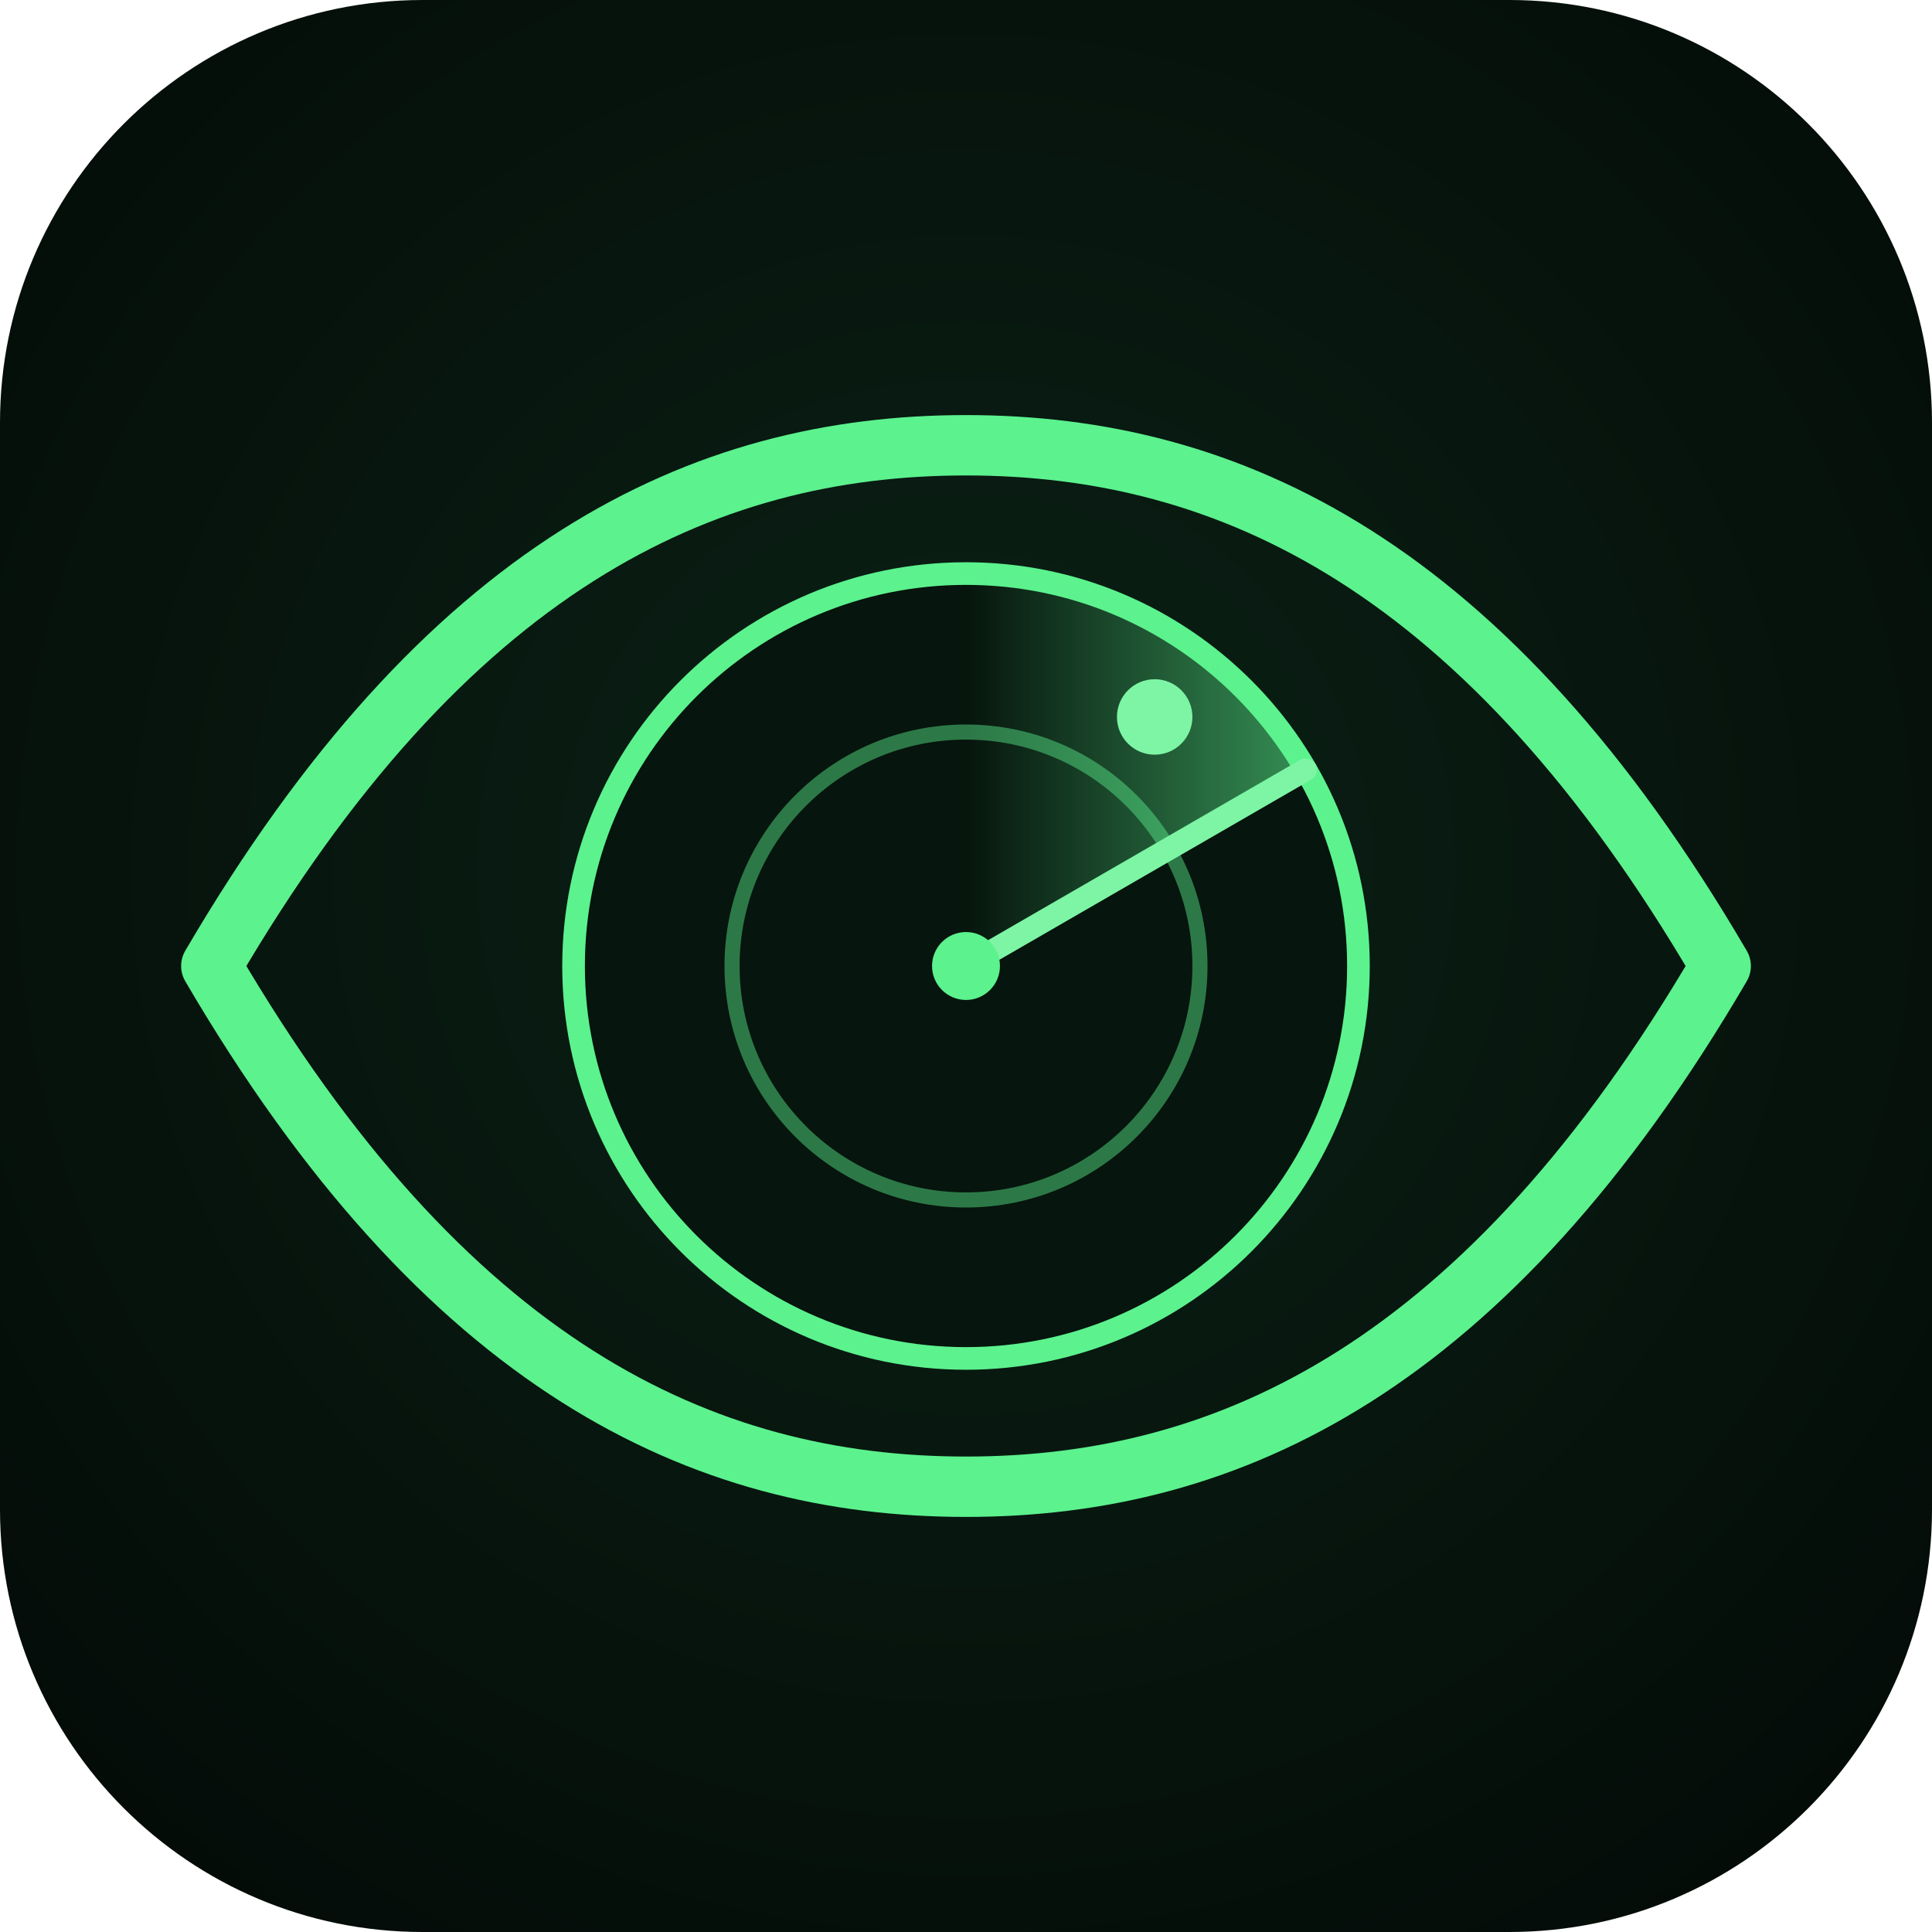
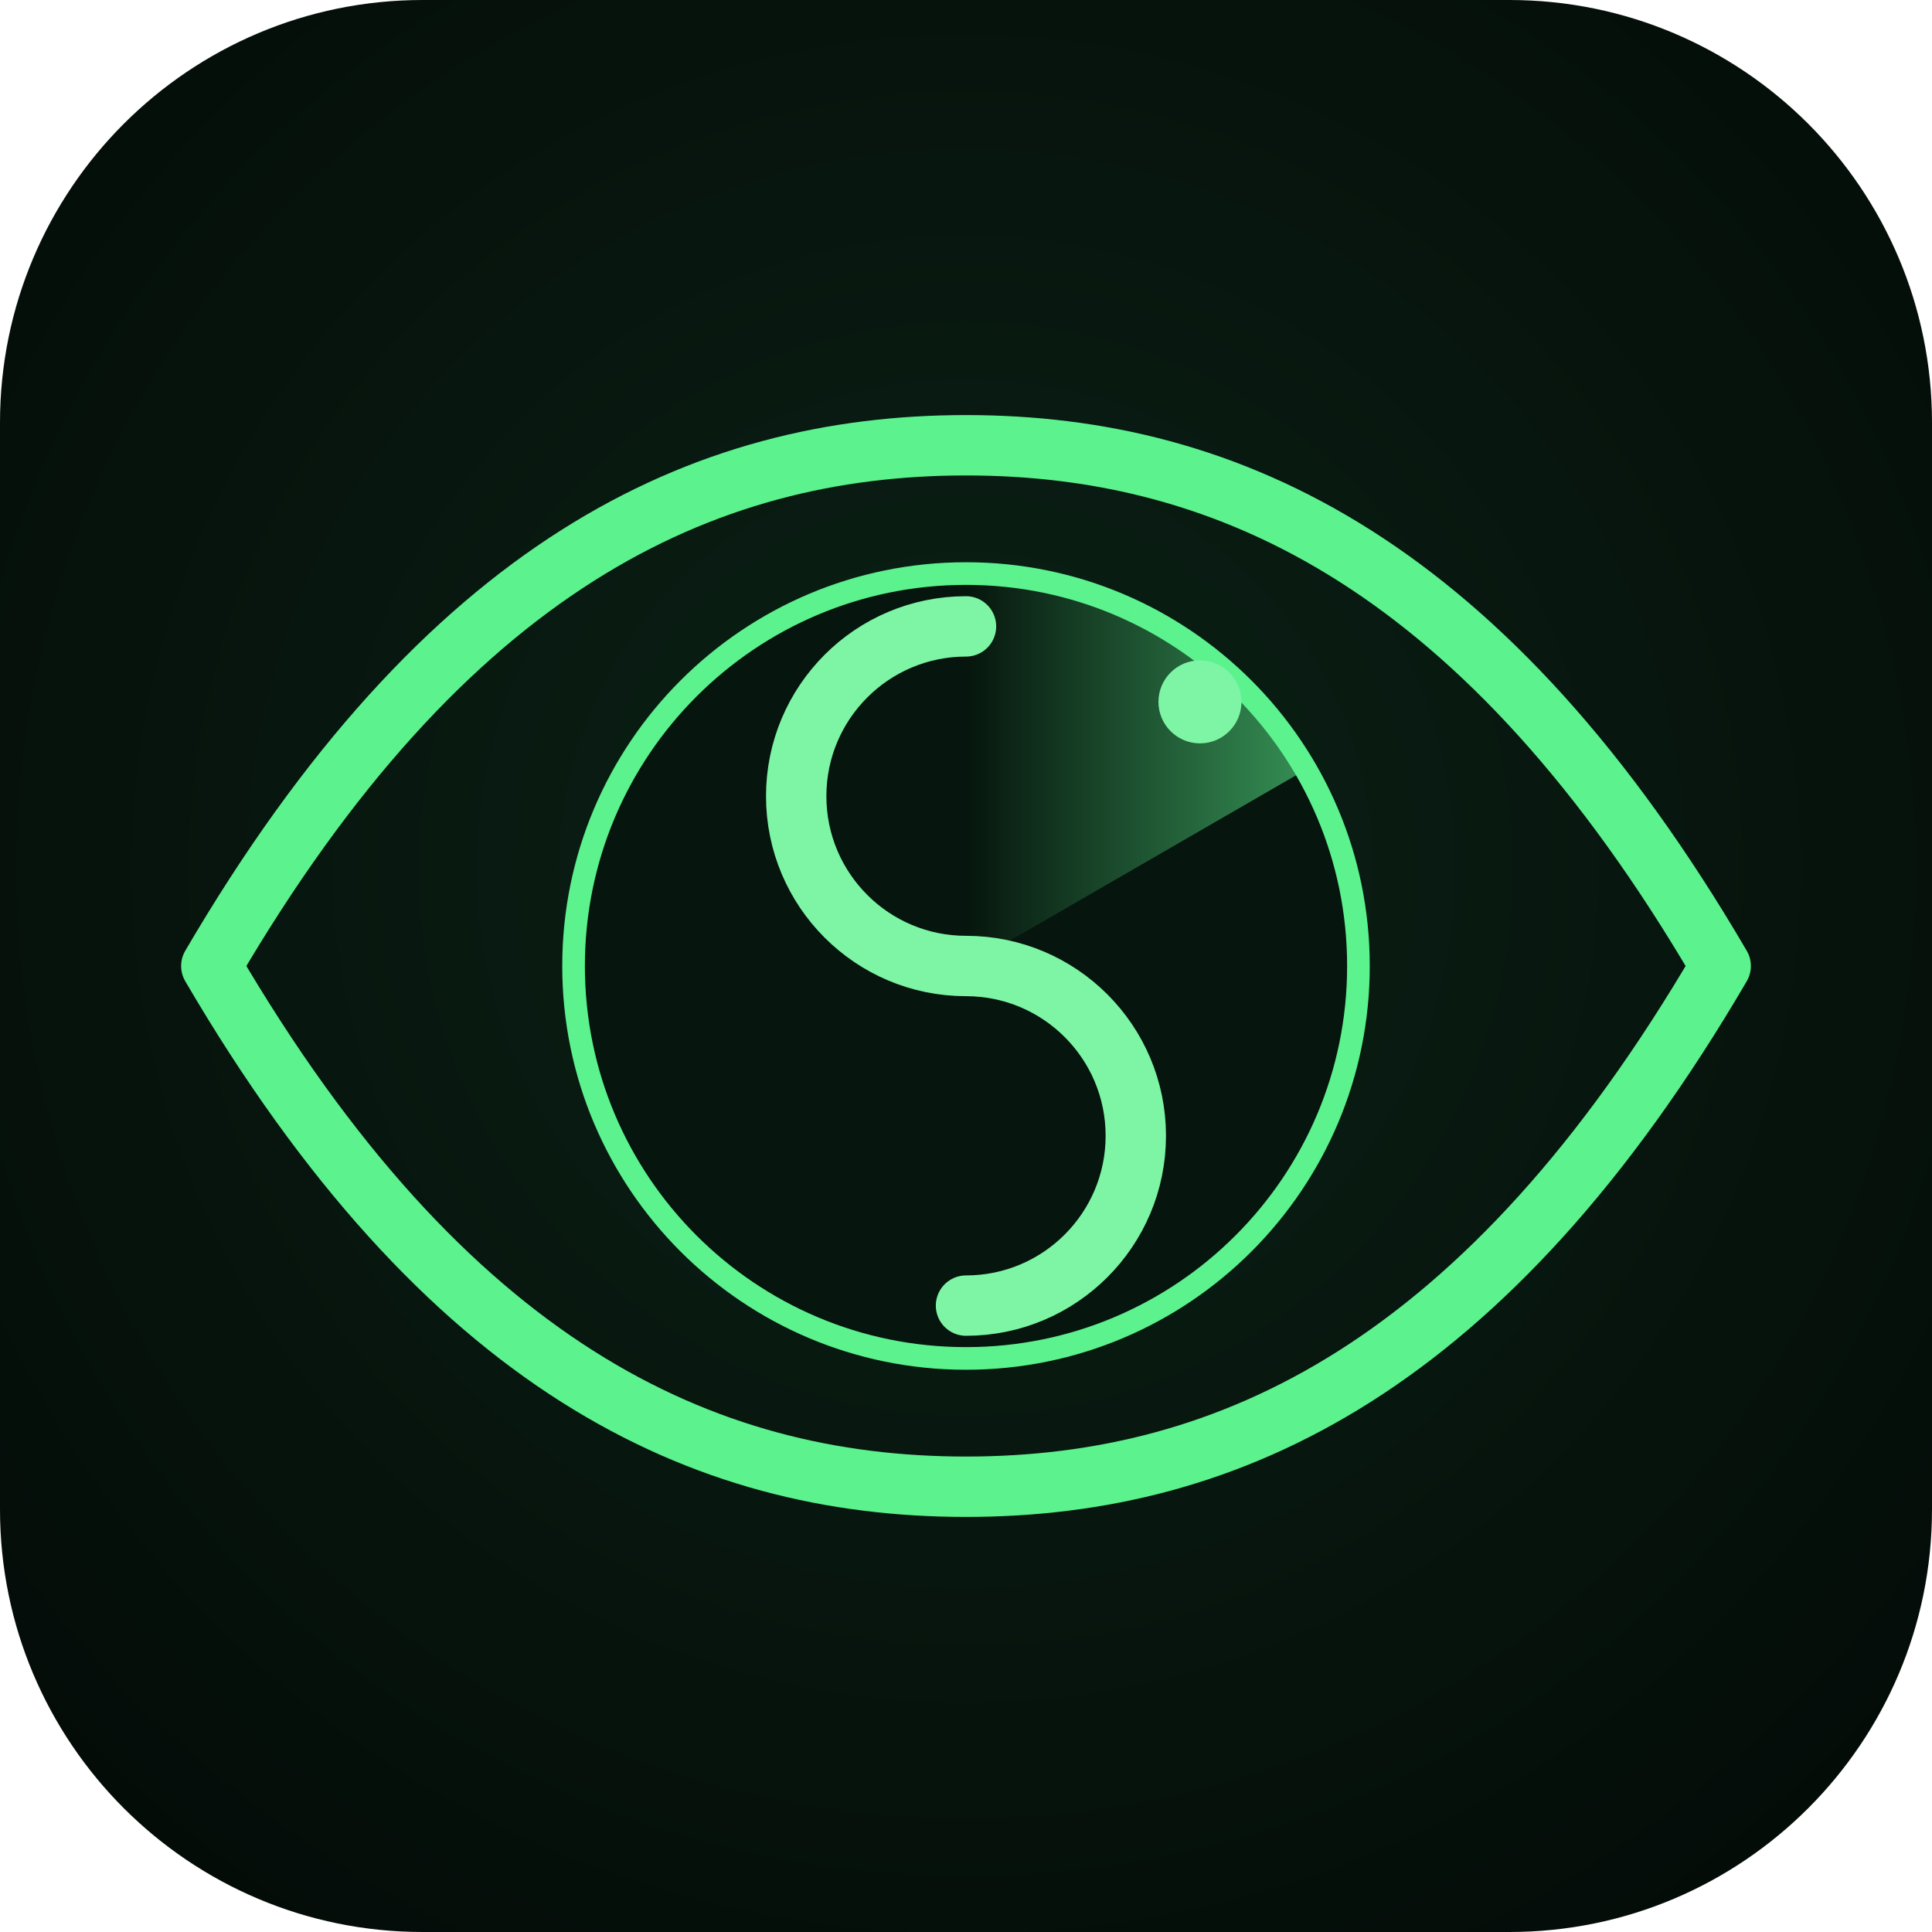
<svg xmlns="http://www.w3.org/2000/svg" viewBox="0 0 512 512" width="512" height="512">
  <defs>
    <radialGradient id="glass" cx="50%" cy="45%" r="65%">
      <stop offset="0" stop-color="#0B2216" />
      <stop offset="1" stop-color="#040C08" />
    </radialGradient>
    <linearGradient id="sweep" x1="0" y1="0" x2="1" y2="0">
      <stop offset="0" stop-color="#5CF28E" stop-opacity="0" />
      <stop offset="1" stop-color="#5CF28E" stop-opacity="0.55" />
    </linearGradient>
    <clipPath id="iris">
      <circle cx="256" cy="256" r="104" />
    </clipPath>
  </defs>
  <rect width="512" height="512" rx="112" fill="url(#glass)" />
  <path d="M56 256 C 118 150, 186 118, 256 118 C 326 118, 394 150, 456 256 C 394 362, 326 394, 256 394 C 186 394, 118 362, 56 256 Z" fill="none" stroke="#5CF28E" stroke-width="16" stroke-linejoin="round" />
  <circle cx="256" cy="256" r="104" fill="#06150D" stroke="#5CF28E" stroke-width="6" />
  <g clip-path="url(#iris)">
    <path d="M256 256 L256 152 A104 104 0 0 1 346 204 Z" fill="url(#sweep)" />
  </g>
-   <circle cx="256" cy="256" r="62" fill="none" stroke="#5CF28E" stroke-opacity="0.45" stroke-width="4" />
-   <line x1="256" y1="256" x2="346" y2="204" stroke="#7DF5A5" stroke-width="6" stroke-linecap="round" />
-   <circle cx="306" cy="190" r="10" fill="#7DF5A5" />
-   <circle cx="256" cy="256" r="9" fill="#5CF28E" />
+   <path d="M256,166 A45,45 0 0,0 256,256 A45,45 0 0,1 256,346" fill="none" stroke="#7DF5A5" stroke-width="16" stroke-linecap="round" />
+   <circle cx="318" cy="186" r="11" fill="#7DF5A5" />
</svg>
